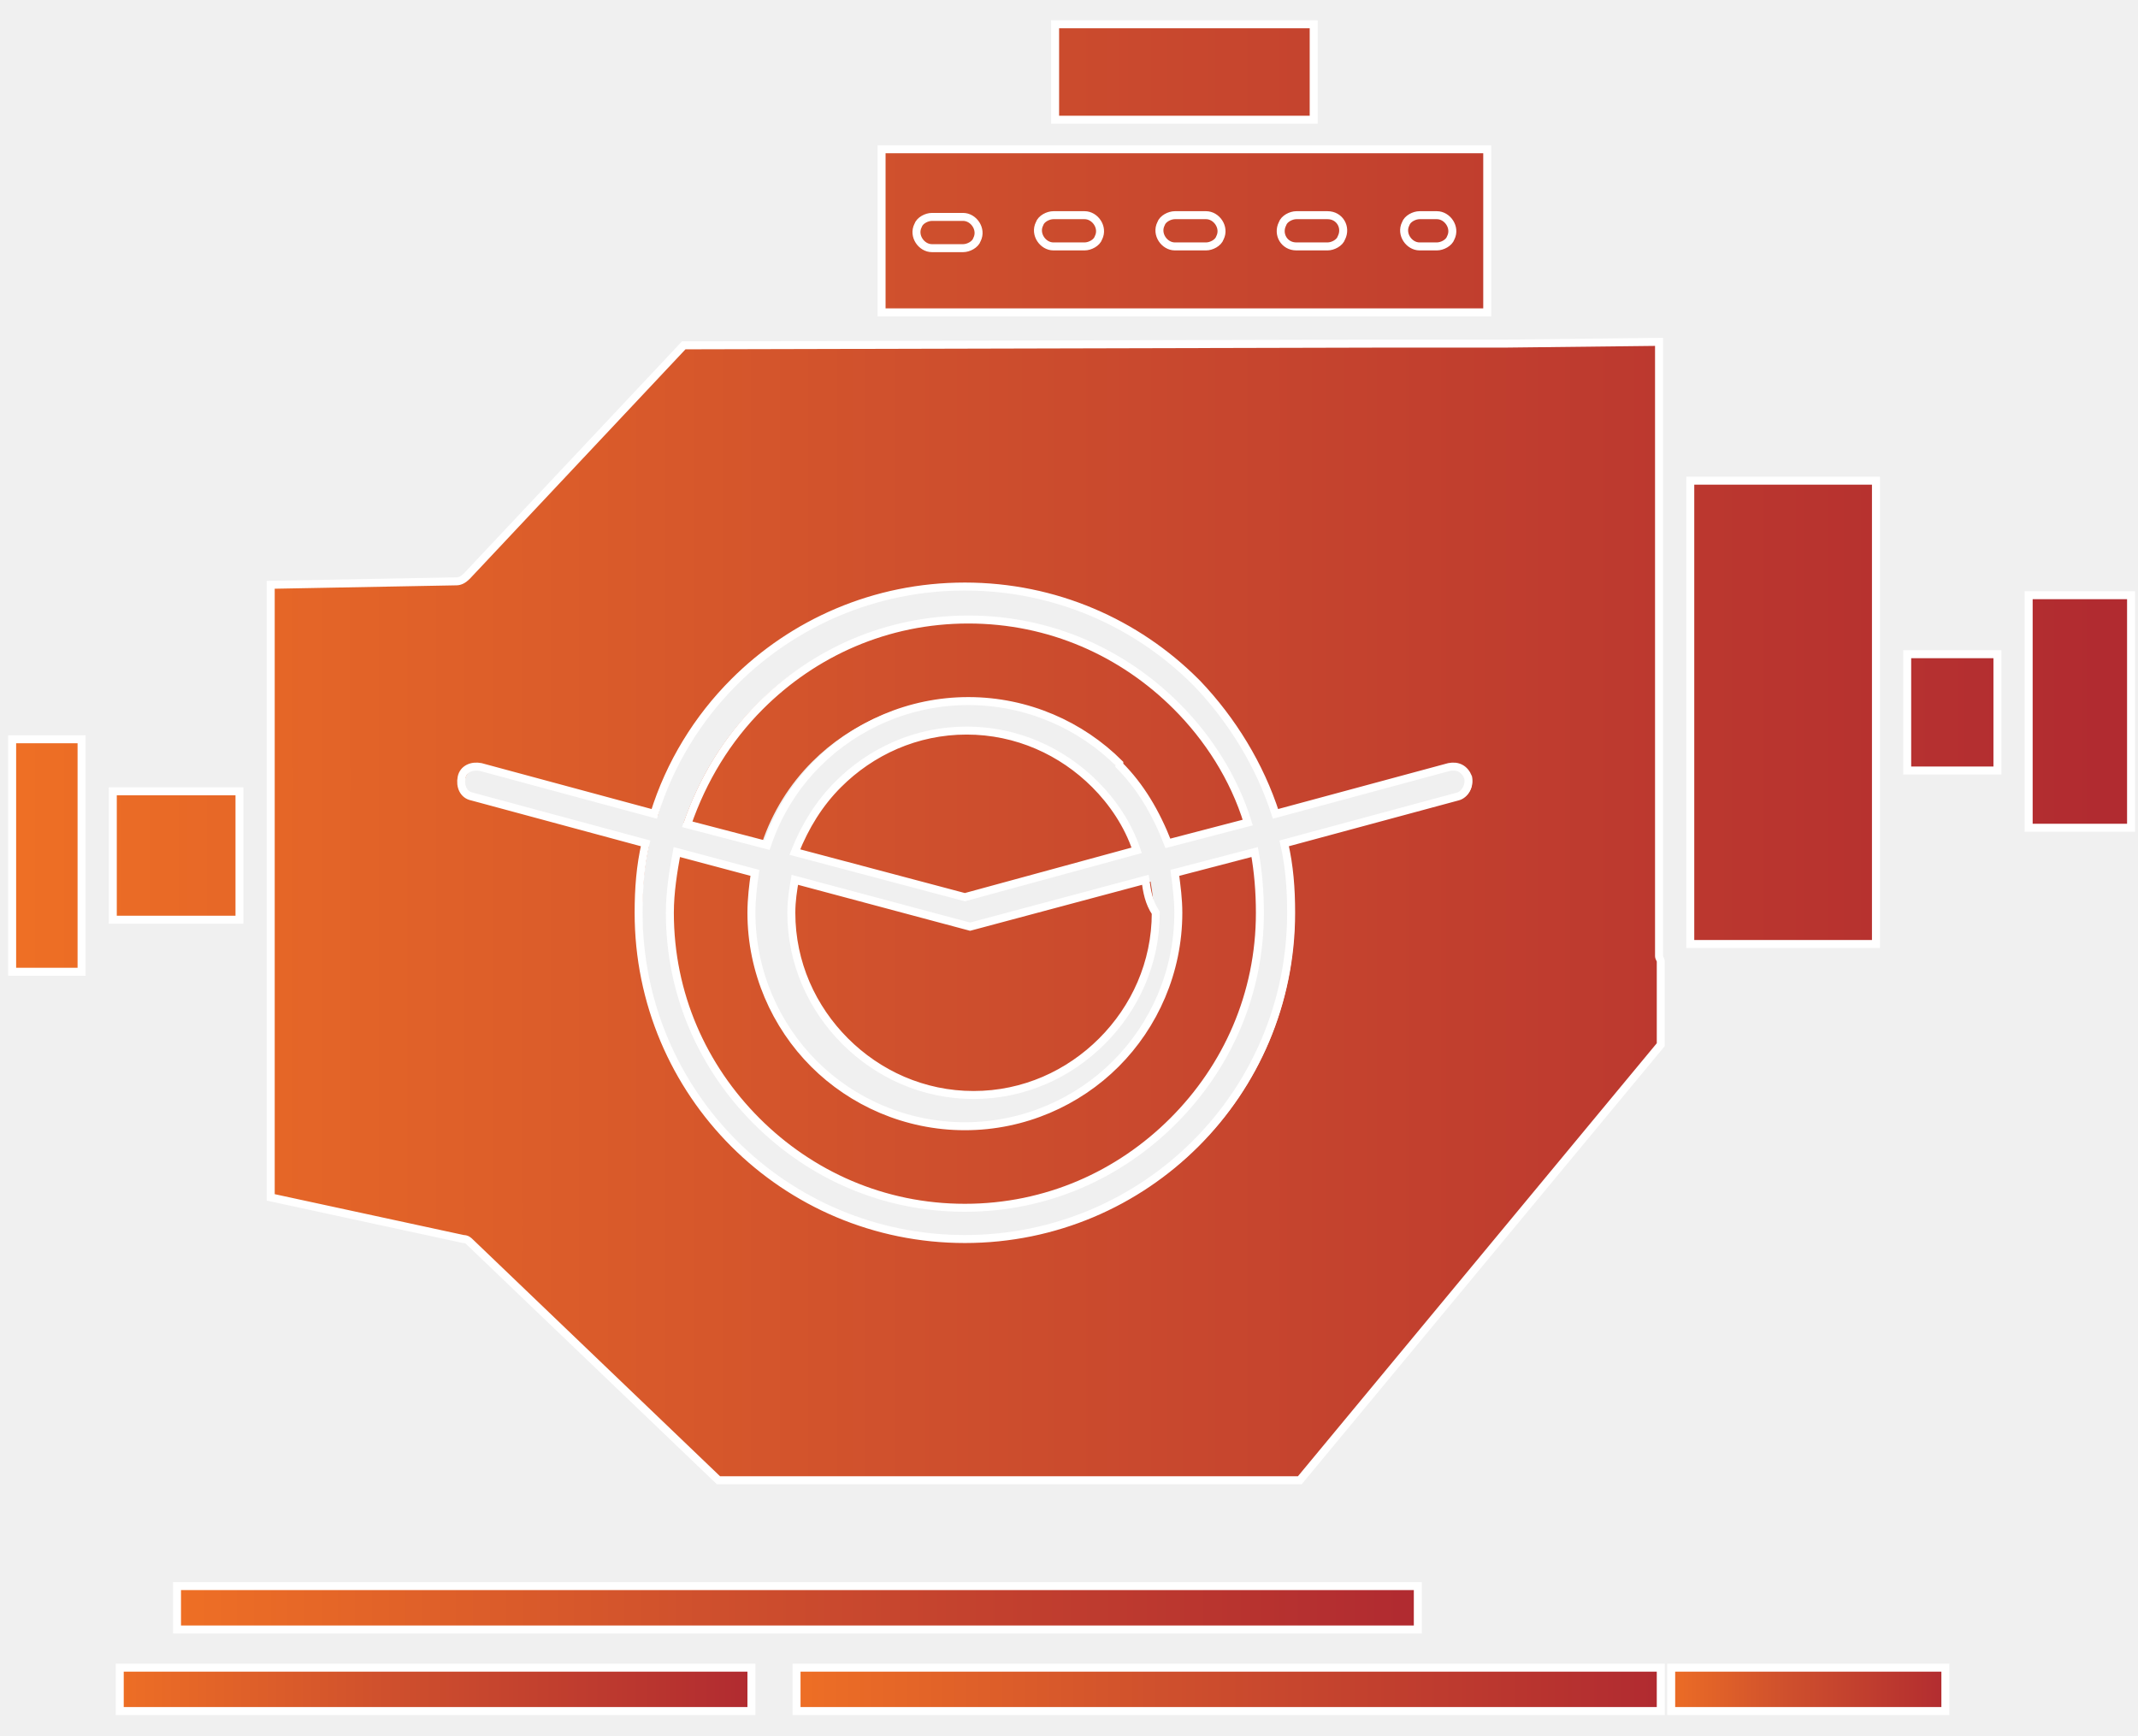
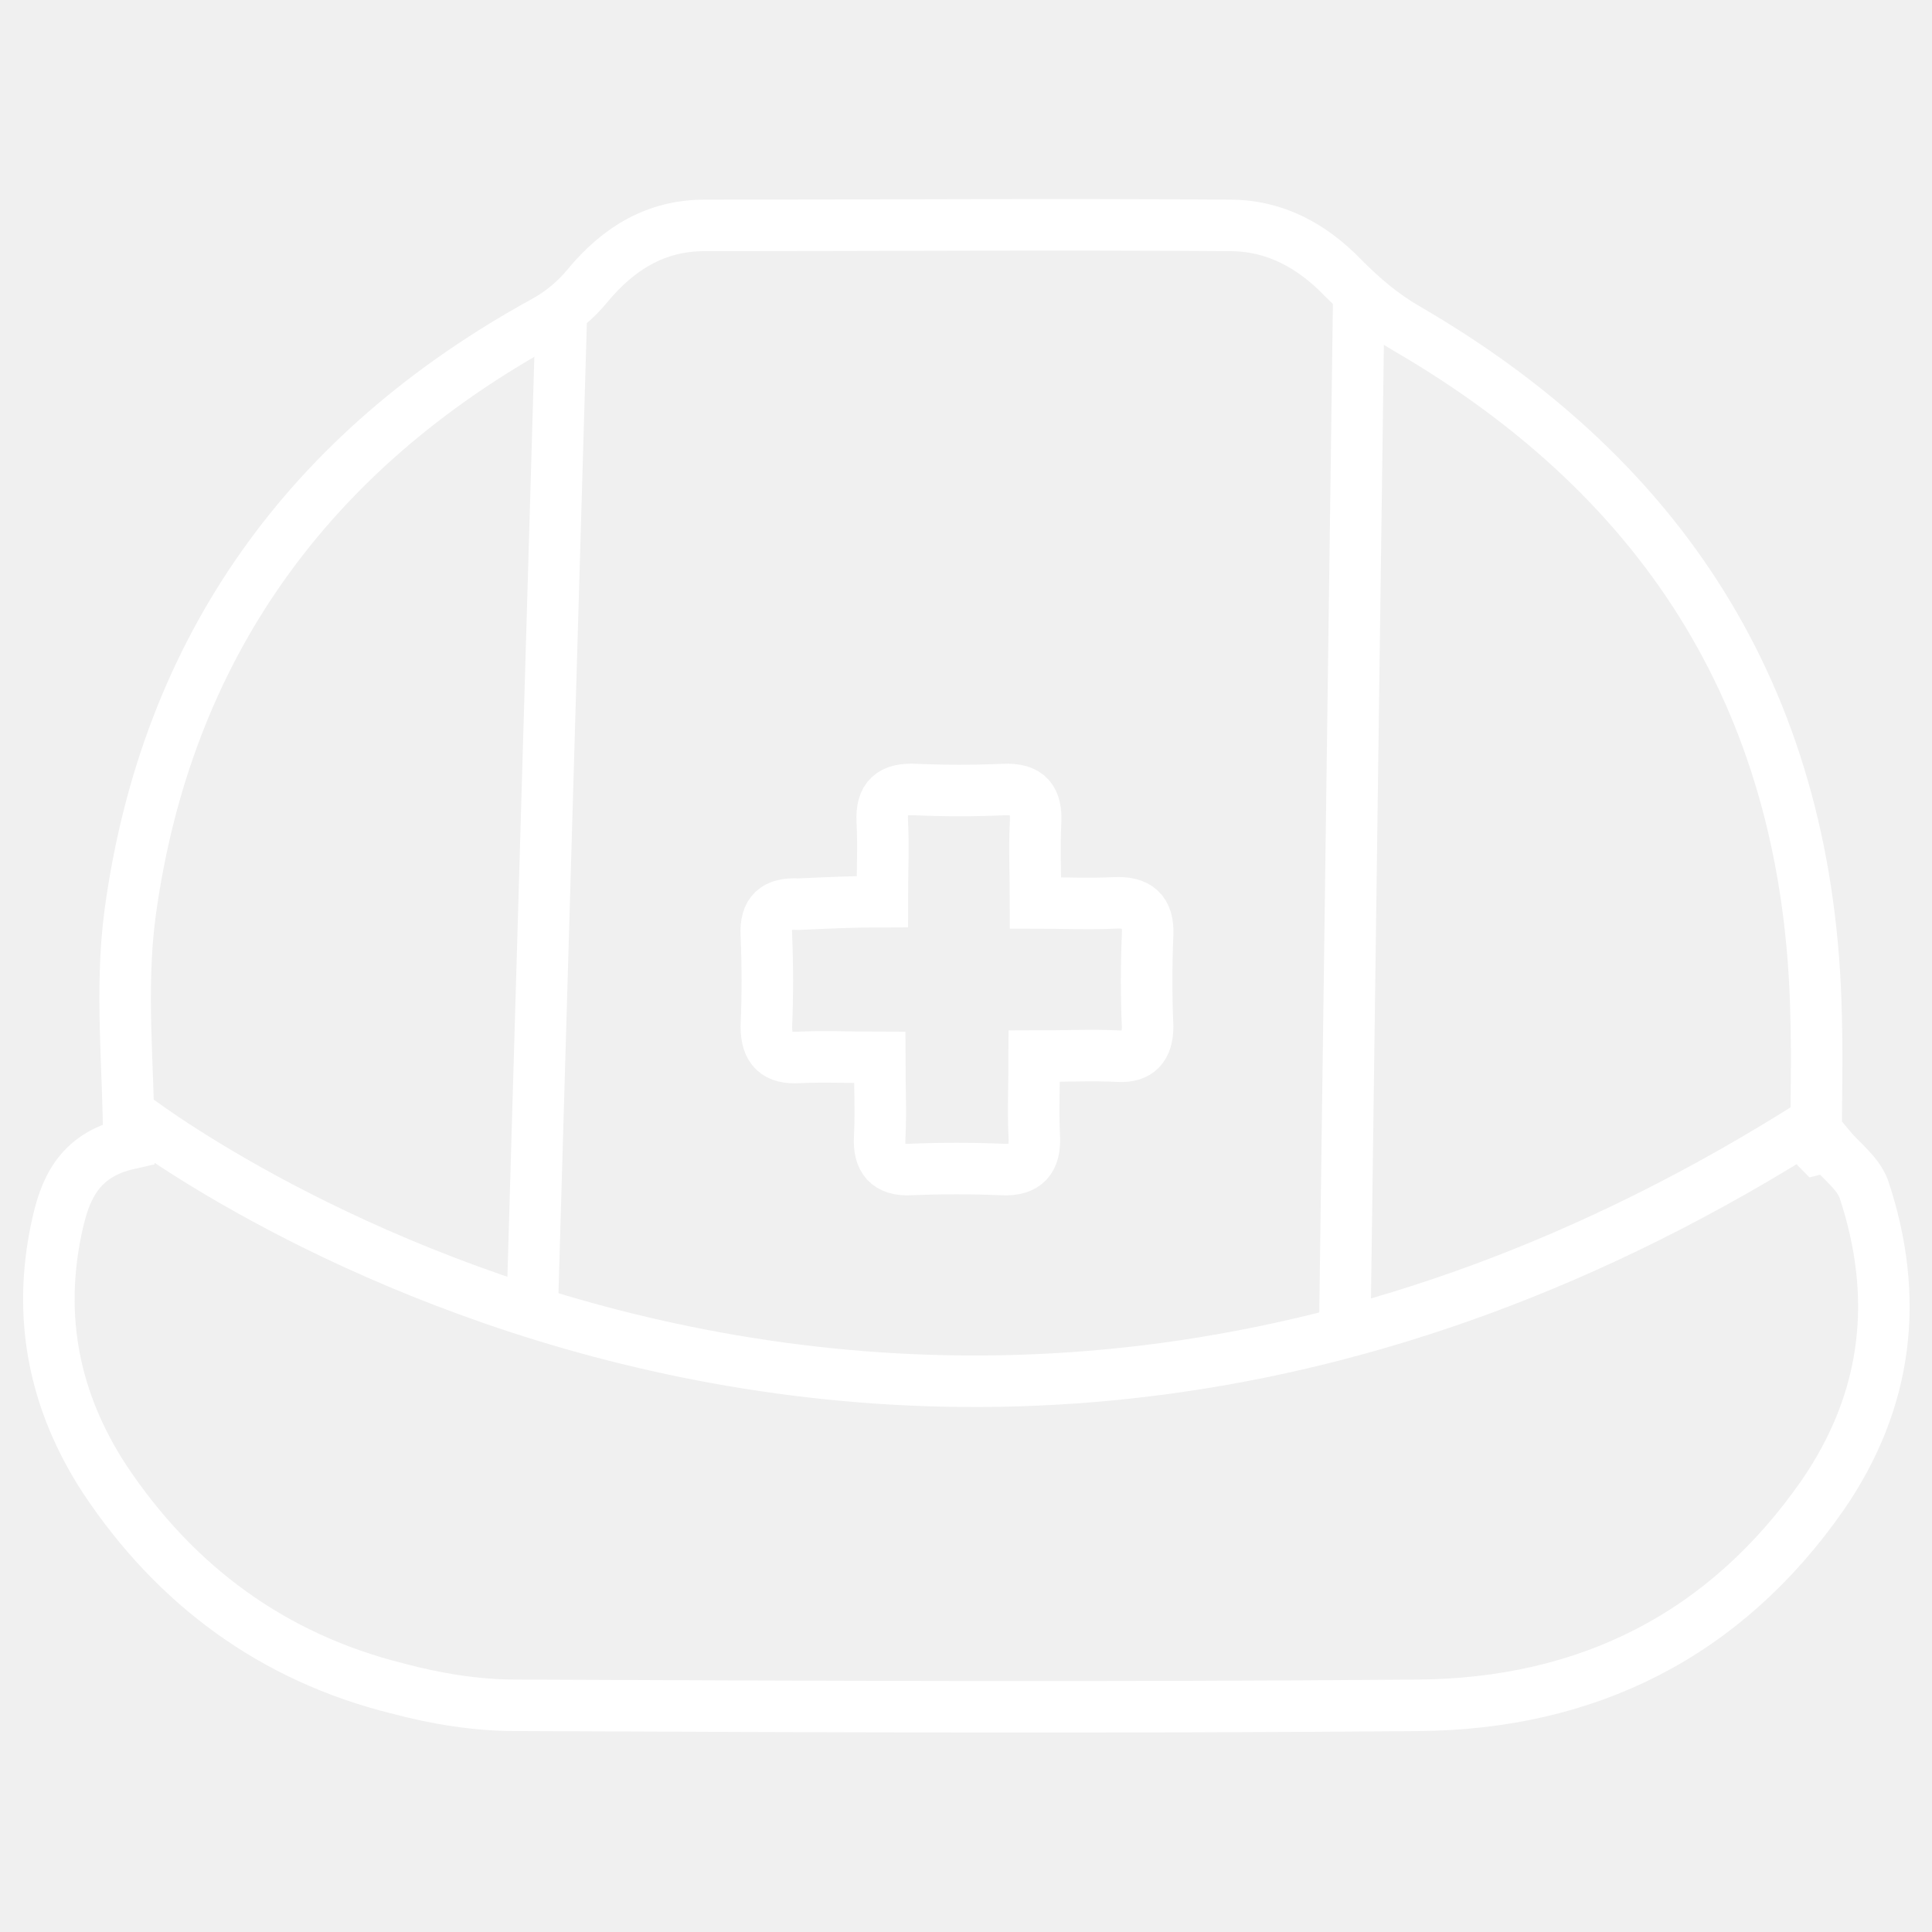
- <svg xmlns="http://www.w3.org/2000/svg" xmlns:xlink="http://www.w3.org/1999/xlink" version="1.1" id="Layer_1" x="0px" y="0px" viewBox="0 0 123.2 100" style="enable-background:new 0 0 123.2 100;" xml:space="preserve">
+ <svg xmlns="http://www.w3.org/2000/svg" version="1.1" id="icon-6" x="0px" y="0px" viewBox="0 0 150 150" style="enable-background:new 0 0 150 150;" xml:space="preserve">
  <style type="text/css">
- 	.st0{fill:none;}
- 	
- 		.st1{clip-path:url(#SVGID_00000031911690404850379470000004869376699715303319_);fill:url(#SVGID_00000049186746293930933130000005712878915758857119_);}
- 	.st2{fill:none;stroke:#FFFFFF;stroke-width:0.46;stroke-miterlimit:10;}
- 	
- 		.st3{clip-path:url(#SVGID_00000078765657432234947840000013922949094969051289_);fill:url(#SVGID_00000177481651623552665190000011908612790380924333_);}
- 	
- 		.st4{clip-path:url(#SVGID_00000069394727123926108500000003495409863263527564_);fill:url(#SVGID_00000105420267498486762740000011699896058929305989_);}
- 	
- 		.st5{clip-path:url(#SVGID_00000165929022492361970870000000344212189775781506_);fill:url(#SVGID_00000164495529166183171740000014191516128631601564_);}
- 	
- 		.st6{clip-path:url(#SVGID_00000062894888600958575380000013617851343085492623_);fill:url(#SVGID_00000091005019970010484030000010933108152485859502_);}
+ 	#icon-6 .st0{fill:none;stroke:#FFFFFF;stroke-width:4;stroke-miterlimit:10;}
</style>
-   <rect x="-123.2" y="-97.7" class="st0" width="465.9" height="333.3" />
-   <rect x="-123.2" y="-97.7" class="st0" width="465.9" height="333.3" />
-   <rect x="-123.2" y="-97.7" class="st0" width="465.9" height="333.3" />
-   <rect x="-123.2" y="-97.7" class="st0" width="465.9" height="333.3" />
-   <g>
-     <g>
-       <defs>
-         <path id="SVGID_1_" d="M55.9,53.5L55.9,53.5L55.9,53.5L55.9,53.5L55.9,53.5L55.9,53.5L55.9,53.5L55.9,53.5l-0.1,0l0,0h0h0h0l0,0     h0h0h0h0h0h0h0h0h0h0h0h0h0h0h0h0h0h0h0l0,0h0h0h0l0,0h0l0,0l0,0l0,0h0l-10.1-2.7c-0.1,0.6-0.2,1.2-0.2,1.9     c0,2.9,1.2,5.5,3.1,7.4c1.9,1.9,4.5,3.1,7.4,3.1c2.9,0,5.5-1.2,7.4-3.1c1.9-1.9,3.1-4.5,3.1-7.4c0-0.6-0.1-1.3-0.2-1.9L55.9,53.5     z M67.7,50.3c0.1,0.8,0.2,1.5,0.2,2.3c0,3.4-1.4,6.5-3.6,8.7c-2.2,2.2-5.3,3.6-8.7,3.6c-3.4,0-6.5-1.4-8.7-3.6     c-2.2-2.2-3.6-5.3-3.6-8.7c0-0.8,0.1-1.6,0.2-2.3L39,49.1c-0.2,1.1-0.4,2.3-0.4,3.5c0,4.7,1.9,8.9,5,12c3.1,3.1,7.3,5,12,5     s8.9-1.9,12-5c3.1-3.1,5-7.3,5-12c0-1.2-0.1-2.4-0.4-3.5L67.7,50.3z M6.5,53h7.3v-7.4H6.5V53z M0.7,42.6v13.3h4v-4.2v0v-4.9v0     v-4.2H0.7z M48.2,45.2c-1.1,1.1-1.9,2.4-2.5,3.9l9.9,2.7l9.9-2.7c-0.5-1.5-1.4-2.8-2.4-3.8l-0.1,0c-1.9-1.9-4.5-3.1-7.4-3.1     C52.7,42.1,50.1,43.3,48.2,45.2 M109.9,44.4h5.2v-6.7h-5.2V44.4z M43.6,40.6c-1.9,1.9-3.3,4.2-4.2,6.8l4.5,1.2     c0.6-1.8,1.6-3.4,2.9-4.7c2.2-2.2,5.3-3.6,8.7-3.6c3.4,0,6.5,1.4,8.7,3.6l0,0.1c1.3,1.3,2.3,2.9,2.9,4.6l4.6-1.2     c-0.8-2.6-2.2-4.9-4.1-6.7l0,0c-3.1-3.1-7.3-5-12-5C50.9,35.6,46.7,37.5,43.6,40.6 M116.9,34.3v9.1v0v4.2l5.9,0V34.3H116.9z      M97.4,27.7v1.8l0,24.9h10.7V39.8v-1.2v0V27.7H97.4z M42.4,39.4c3.4-3.4,8.1-5.5,13.3-5.5c5.2,0,9.9,2.1,13.3,5.5l0.1,0.1     c2.1,2.1,3.7,4.6,4.6,7.5l10-2.7c0.5-0.1,0.9,0.2,1.1,0.6c0.1,0.5-0.2,1-0.6,1.1l-10,2.7c0.3,1.3,0.4,2.6,0.4,4     c0,5.2-2.1,9.9-5.5,13.3c-3.4,3.4-8.1,5.5-13.3,5.5c-5.2,0-9.9-2.1-13.3-5.5c-3.4-3.4-5.5-8.1-5.5-13.3c0-1.4,0.1-2.7,0.4-4     l-10-2.7c-0.5-0.1-0.7-0.6-0.6-1.1c0.1-0.5,0.6-0.7,1.1-0.6l10,2.7C38.7,44,40.3,41.5,42.4,39.4 M86.8,19.8c-0.1,0-0.1,0-0.2,0     H80l-40.6,0.1L26.9,33.2c-0.2,0.2-0.4,0.3-0.6,0.3l-10.7,0.2v13.2v0v4.9v0V69l11.1,2.4c0.2,0,0.3,0.1,0.4,0.2l14.3,13.7h33.5     l20.8-25.1l0-4.8c0-0.1-0.1-0.2-0.1-0.3V26.8v-0.1l0-7L86.8,19.8z M76.6,8.6L76.6,8.6H59.9h0h-9.1V18h33.4l1.6,0V8.6H76.6z      M60.8,6.9h14.9V1.4H60.8V6.9z" />
-       </defs>
-       <clipPath id="SVGID_00000164509789507519196160000009023821709628067237_">
-         <use xlink:href="#SVGID_1_" style="overflow:visible;" />
-       </clipPath>
-       <linearGradient id="SVGID_00000068658237348600109090000016233216327603675789_" gradientUnits="userSpaceOnUse" x1="-169.031" y1="217.747" x2="-165.571" y2="217.747" gradientTransform="matrix(35.705 0 0 35.705 6035.243 -7731.216)">
-         <stop offset="0" style="stop-color:#EE6F25" />
-         <stop offset="1.187850e-02" style="stop-color:#EE6F25" />
-         <stop offset="0.424" style="stop-color:#CF502D" />
-         <stop offset="0.978" style="stop-color:#B12B30" />
-         <stop offset="1" style="stop-color:#B12B30" />
-       </linearGradient>
-       <rect x="0.7" y="1.4" style="clip-path:url(#SVGID_00000164509789507519196160000009023821709628067237_);fill:url(#SVGID_00000068658237348600109090000016233216327603675789_);" width="122.1" height="84.1" />
-     </g>
-     <path class="st2" d="M53.7,12.5c-0.3,0-0.7,0.2-0.8,0.5c-0.3,0.6,0.2,1.3,0.8,1.3h1.8c0.3,0,0.7-0.2,0.8-0.5   c0.3-0.6-0.2-1.3-0.8-1.3H53.7z M82.8,14.2c0.3,0,0.7-0.2,0.8-0.5c0.3-0.6-0.2-1.3-0.8-1.3h-1c-0.3,0-0.7,0.2-0.8,0.5   c-0.3,0.6,0.2,1.3,0.8,1.3H82.8z M76.5,14.2c0.3,0,0.7-0.2,0.8-0.5c0.3-0.6-0.1-1.3-0.8-1.3h-1.8c-0.3,0-0.7,0.2-0.8,0.5   c-0.3,0.6,0.1,1.3,0.8,1.3H76.5z M69.5,14.2c0.3,0,0.7-0.2,0.8-0.5c0.3-0.6-0.2-1.3-0.8-1.3h-1.8c-0.3,0-0.7,0.2-0.8,0.5   c-0.3,0.6,0.2,1.3,0.8,1.3H69.5z M62.5,14.2c0.3,0,0.7-0.2,0.8-0.5c0.3-0.6-0.2-1.3-0.8-1.3h-1.8c-0.3,0-0.7,0.2-0.8,0.5   c-0.3,0.6,0.2,1.3,0.8,1.3H62.5z M60.8,6.9h14.9V1.4H60.8V6.9z M84.1,18l1.6,0V8.6h-9.1h0H59.9h0h-9.1V18H84.1z M86.8,19.8   c0,0-0.1,0-0.2,0H80l-40.6,0.1L26.9,33.2c-0.2,0.2-0.4,0.3-0.6,0.3l-10.7,0.2v13.2v0v4.8v0V69l11.1,2.4c0.2,0,0.3,0.1,0.4,0.2   l14.3,13.7h33.5l20.8-25.1l0-4.8c0-0.1-0.1-0.2-0.1-0.3V26.8v-0.1l0-7L86.8,19.8z M55.6,51.7l9.9-2.7c-0.5-1.5-1.4-2.8-2.4-3.8l0,0   c-1.9-1.9-4.5-3.1-7.4-3.1c-2.9,0-5.5,1.2-7.4,3.1c-1.1,1.1-1.9,2.4-2.5,3.9L55.6,51.7z M67.3,48.6l4.6-1.2   c-0.8-2.6-2.3-4.9-4.1-6.7l0,0c-3.1-3.1-7.3-5-12-5c-4.7,0-8.9,1.9-12,5c-1.9,1.9-3.3,4.2-4.2,6.8l4.6,1.2c0.6-1.8,1.6-3.4,2.9-4.7   c2.2-2.2,5.3-3.6,8.7-3.6c3.4,0,6.5,1.4,8.7,3.6l0,0.1C65.7,45.3,66.6,46.8,67.3,48.6z M73.5,46.9l10-2.7c0.5-0.1,0.9,0.1,1.1,0.6   c0.1,0.5-0.2,1-0.6,1.1l-10,2.7c0.3,1.3,0.4,2.6,0.4,4c0,5.2-2.1,9.9-5.5,13.3c-3.4,3.4-8.1,5.5-13.3,5.5c-5.2,0-9.9-2.1-13.3-5.5   c-3.4-3.4-5.5-8.1-5.5-13.3c0-1.4,0.1-2.7,0.4-4l-10-2.7c-0.5-0.1-0.7-0.6-0.6-1.1c0.1-0.5,0.6-0.7,1.1-0.6l10,2.7   c0.9-2.9,2.5-5.5,4.6-7.6c3.4-3.4,8.1-5.5,13.3-5.5c5.2,0,9.9,2.1,13.3,5.5l0.1,0.1C71,41.5,72.6,44.1,73.5,46.9z M72.3,49.1   l-4.6,1.2c0.1,0.8,0.2,1.5,0.2,2.3c0,3.4-1.4,6.5-3.6,8.7c-2.2,2.2-5.3,3.6-8.7,3.6c-3.4,0-6.5-1.4-8.7-3.6   c-2.2-2.2-3.6-5.3-3.6-8.7c0-0.8,0.1-1.6,0.2-2.3L39,49.1c-0.2,1.1-0.4,2.3-0.4,3.5c0,4.7,1.9,8.9,5,12c3.1,3.1,7.3,5,12,5   c4.7,0,8.9-1.9,12-5c3.1-3.1,5-7.3,5-12C72.6,51.4,72.5,50.2,72.3,49.1z M66,50.7l-10.1,2.7h0l0,0l0,0h0l0,0h0h0h0l0,0h0h0h0l0,0h0   h0h0h0h0h0h0h0h0h0h0h0h0h0h0h0h0h0h0l0,0h0h0h0l0,0h0l0,0l0,0l0,0h0l-10.1-2.7c-0.1,0.6-0.2,1.2-0.2,1.9c0,2.9,1.2,5.5,3.1,7.4   c1.9,1.9,4.5,3.1,7.4,3.1c2.9,0,5.5-1.2,7.4-3.1c1.9-1.9,3.1-4.5,3.1-7.4C66.2,52,66.1,51.4,66,50.7z M97.4,29.5l0,24.9h10.7V39.8   v-1.2v0V27.7H97.4V29.5z M109.9,44.4h5.2v-6.7h-5.2V44.4z M4.7,51.7L4.7,51.7v-4.9v0v-4.2h-4V56h4V51.7z M6.5,53h7.3v-7.4H6.5V53z    M116.9,47.7l5.9,0V34.3h-5.9v9.1v0V47.7z" />
-     <g>
-       <defs>
-         <rect id="SVGID_00000177484006848642629050000017291910874181715127_" x="10.2" y="91.4" width="71.5" height="2.5" />
-       </defs>
-       <clipPath id="SVGID_00000178196730609125594380000017507932111537090459_">
-         <use xlink:href="#SVGID_00000177484006848642629050000017291910874181715127_" style="overflow:visible;" />
-       </clipPath>
-       <linearGradient id="SVGID_00000088124894995706462630000016461739564598691978_" gradientUnits="userSpaceOnUse" x1="-168.402" y1="219.924" x2="-164.942" y2="219.924" gradientTransform="matrix(21.0899 0 0 21.0899 3561.001 -4545.505)">
-         <stop offset="0" style="stop-color:#EE6F25" />
-         <stop offset="1.187850e-02" style="stop-color:#EE6F25" />
-         <stop offset="0.424" style="stop-color:#CF502D" />
-         <stop offset="0.978" style="stop-color:#B12B30" />
-         <stop offset="1" style="stop-color:#B12B30" />
-       </linearGradient>
-       <rect x="10.2" y="91.4" style="clip-path:url(#SVGID_00000178196730609125594380000017507932111537090459_);fill:url(#SVGID_00000088124894995706462630000016461739564598691978_);" width="71.5" height="2.5" />
-     </g>
-     <rect x="10.2" y="91.4" class="st2" width="71.5" height="2.5" />
-     <g>
-       <defs>
-         <rect id="SVGID_00000015346695987042985180000006268696130392875433_" x="45.9" y="96.1" width="49.8" height="2.5" />
-       </defs>
-       <clipPath id="SVGID_00000016033210853587282290000006563140070813750912_">
-         <use xlink:href="#SVGID_00000015346695987042985180000006268696130392875433_" style="overflow:visible;" />
-       </clipPath>
-       <linearGradient id="SVGID_00000152971606398012193020000012759776419501806259_" gradientUnits="userSpaceOnUse" x1="-166.228" y1="221.388" x2="-162.768" y2="221.388" gradientTransform="matrix(14.8119 0 0 14.8119 2507.354 -3181.843)">
-         <stop offset="0" style="stop-color:#EE6F25" />
-         <stop offset="1.187850e-02" style="stop-color:#EE6F25" />
-         <stop offset="0.424" style="stop-color:#CF502D" />
-         <stop offset="0.978" style="stop-color:#B12B30" />
-         <stop offset="1" style="stop-color:#B12B30" />
-       </linearGradient>
-       <rect x="45.9" y="96.1" style="clip-path:url(#SVGID_00000016033210853587282290000006563140070813750912_);fill:url(#SVGID_00000152971606398012193020000012759776419501806259_);" width="49.8" height="2.5" />
-     </g>
-     <rect x="45.9" y="96.1" class="st2" width="49.8" height="2.5" />
-     <g>
-       <defs>
-         <rect id="SVGID_00000041995486486437075130000007928471395137845383_" x="6.9" y="96.1" width="36.4" height="2.5" />
-       </defs>
-       <clipPath id="SVGID_00000025418144170330283440000001461789628592746685_">
-         <use xlink:href="#SVGID_00000041995486486437075130000007928471395137845383_" style="overflow:visible;" />
-       </clipPath>
-       <linearGradient id="SVGID_00000037677672576266789320000001761325229657442443_" gradientUnits="userSpaceOnUse" x1="-167.613" y1="222.945" x2="-164.153" y2="222.945" gradientTransform="matrix(10.9331 0 0 10.9331 1838.691 -2340.137)">
-         <stop offset="0" style="stop-color:#EE6F25" />
-         <stop offset="1.187850e-02" style="stop-color:#EE6F25" />
-         <stop offset="0.424" style="stop-color:#CF502D" />
-         <stop offset="0.978" style="stop-color:#B12B30" />
-         <stop offset="1" style="stop-color:#B12B30" />
-       </linearGradient>
-       <rect x="6.9" y="96.1" style="clip-path:url(#SVGID_00000025418144170330283440000001461789628592746685_);fill:url(#SVGID_00000037677672576266789320000001761325229657442443_);" width="36.4" height="2.5" />
-     </g>
-     <rect x="6.9" y="96.1" class="st2" width="36.4" height="2.5" />
-     <g>
-       <defs>
-         <rect id="SVGID_00000173843995173672347330000017870215544646326400_" x="96.3" y="96.1" width="15.8" height="2.5" />
-       </defs>
-       <clipPath id="SVGID_00000016797386018629042200000000877341681270680494_">
-         <use xlink:href="#SVGID_00000173843995173672347330000017870215544646326400_" style="overflow:visible;" />
-       </clipPath>
-       <linearGradient id="SVGID_00000053510088951585247660000010833587258014613407_" gradientUnits="userSpaceOnUse" x1="-152.629" y1="230.041" x2="-149.169" y2="230.041" gradientTransform="matrix(4.9837 0 0 4.9837 856.2234 -1049.115)">
-         <stop offset="0" style="stop-color:#EE6F25" />
-         <stop offset="1.187850e-02" style="stop-color:#EE6F25" />
-         <stop offset="0.424" style="stop-color:#CF502D" />
-         <stop offset="0.978" style="stop-color:#B12B30" />
-         <stop offset="1" style="stop-color:#B12B30" />
-       </linearGradient>
-       <rect x="96.3" y="96.1" style="clip-path:url(#SVGID_00000016797386018629042200000000877341681270680494_);fill:url(#SVGID_00000053510088951585247660000010833587258014613407_);" width="15.8" height="2.5" />
-     </g>
-     <rect x="96.3" y="96.1" class="st2" width="15.8" height="2.5" />
+   <g class="wow drowline">
+     <path class="st0" d="M142,89c0.9,1.1,2.2,2,2.7,3.3c2.8,8.4,1.9,16.4-3.2,23.8c-7.6,10.9-18.3,16.2-31.4,16.3   c-23.4,0.2-46.8,0.1-70.1,0c-3,0-6.1-0.5-9.1-1.3c-9.7-2.4-17.3-8-22.8-16.3c-3.9-6-5.2-12.5-3.7-19.5c0.6-2.8,1.6-5.6,5.6-6.5   c0-5.8-0.7-11.9,0.1-17.9C12.9,50.3,24,35,42.2,25c1.3-0.7,2.5-1.7,3.4-2.8c2.4-2.9,5.3-4.7,9.1-4.7c13.6,0,27.2-0.1,40.8,0   c3.5,0,6.4,1.6,8.8,4.1c1.5,1.5,3,2.8,4.9,3.9c20.5,11.9,31.3,29.5,31.8,53.3c0.1,3.4,0,6.7,0,10.1c0,0.1,0,0.2,0.1,0.3   C141.5,89.1,141.7,89,142,89z" />
+     <path class="st0" d="M68.5,70c0-2.2,0.1-4.3,0-6.2c-0.1-1.9,0.7-2.6,2.6-2.5c2.3,0.1,4.5,0.1,6.8,0c2-0.1,2.6,0.8,2.5,2.6   c-0.1,2,0,3.9,0,6.2c2.1,0,4.1,0.1,6.1,0c1.8-0.1,2.7,0.6,2.6,2.5c-0.1,2.4-0.1,4.7,0,7.1c0,1.6-0.7,2.4-2.3,2.3c-2-0.1-4,0-6.5,0   c0,2.1-0.1,4.2,0,6.2c0.1,1.8-0.6,2.7-2.5,2.6c-2.4-0.1-4.7-0.1-7.1,0c-1.8,0.1-2.5-0.8-2.4-2.5c0.1-2,0-4,0-6.2   c-2.3,0-4.3-0.1-6.3,0c-1.7,0.1-2.5-0.6-2.5-2.4c0.1-2.4,0.1-4.7,0-7.1c-0.1-1.8,0.7-2.5,2.5-2.4C64.2,70.1,66.3,70,68.5,70z" />
+     <path class="st0" d="M10.1,86.5c0,0,59.3,46.4,131.2,0.4" />
+     <line class="st0" x1="43.6" y1="23.8" x2="41.3" y2="102.4" />
+     <line class="st0" x1="105.5" y1="22.6" x2="104.4" y2="104" />
  </g>
</svg>
